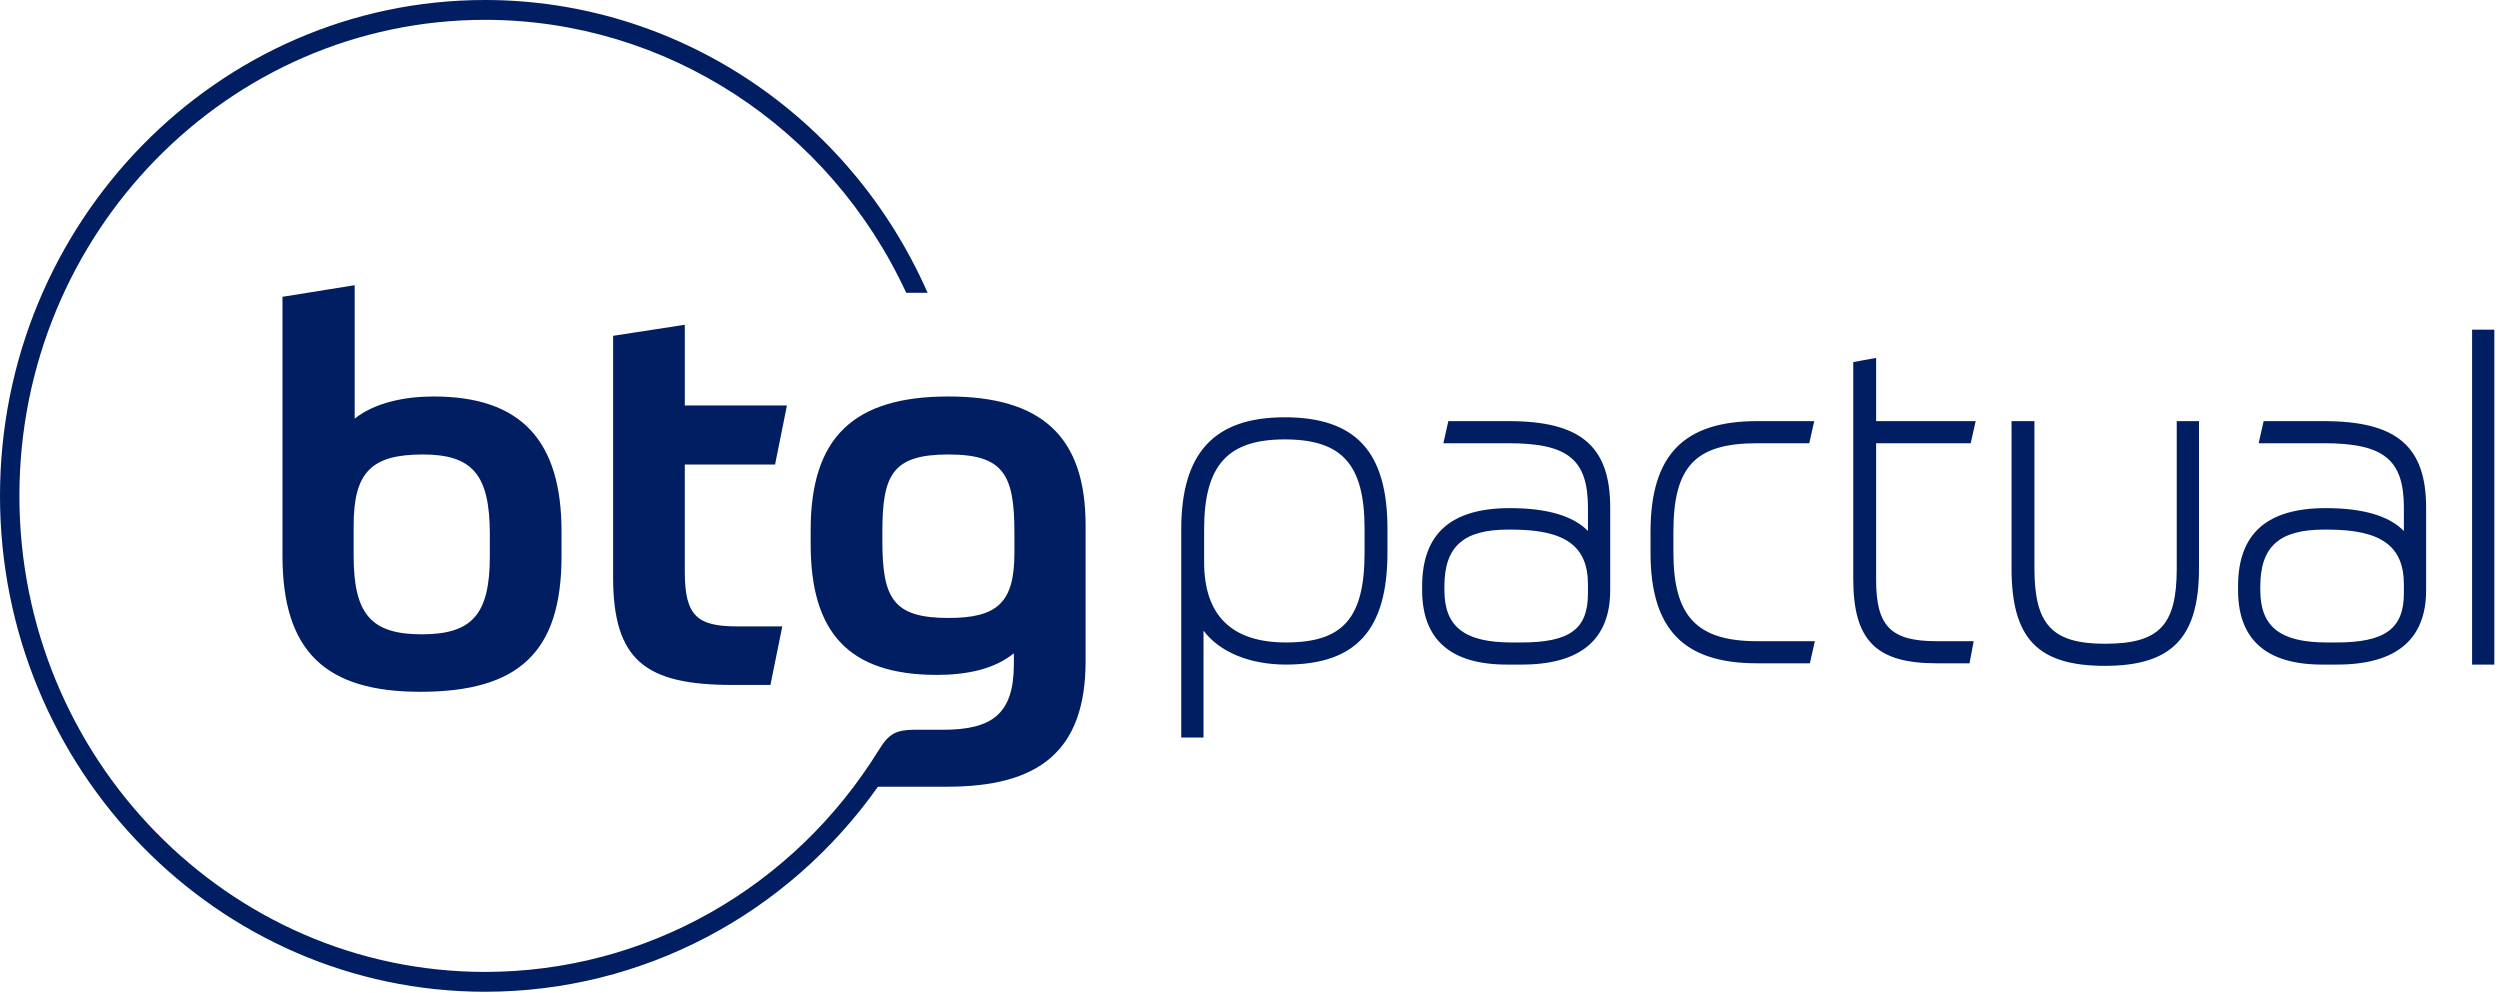
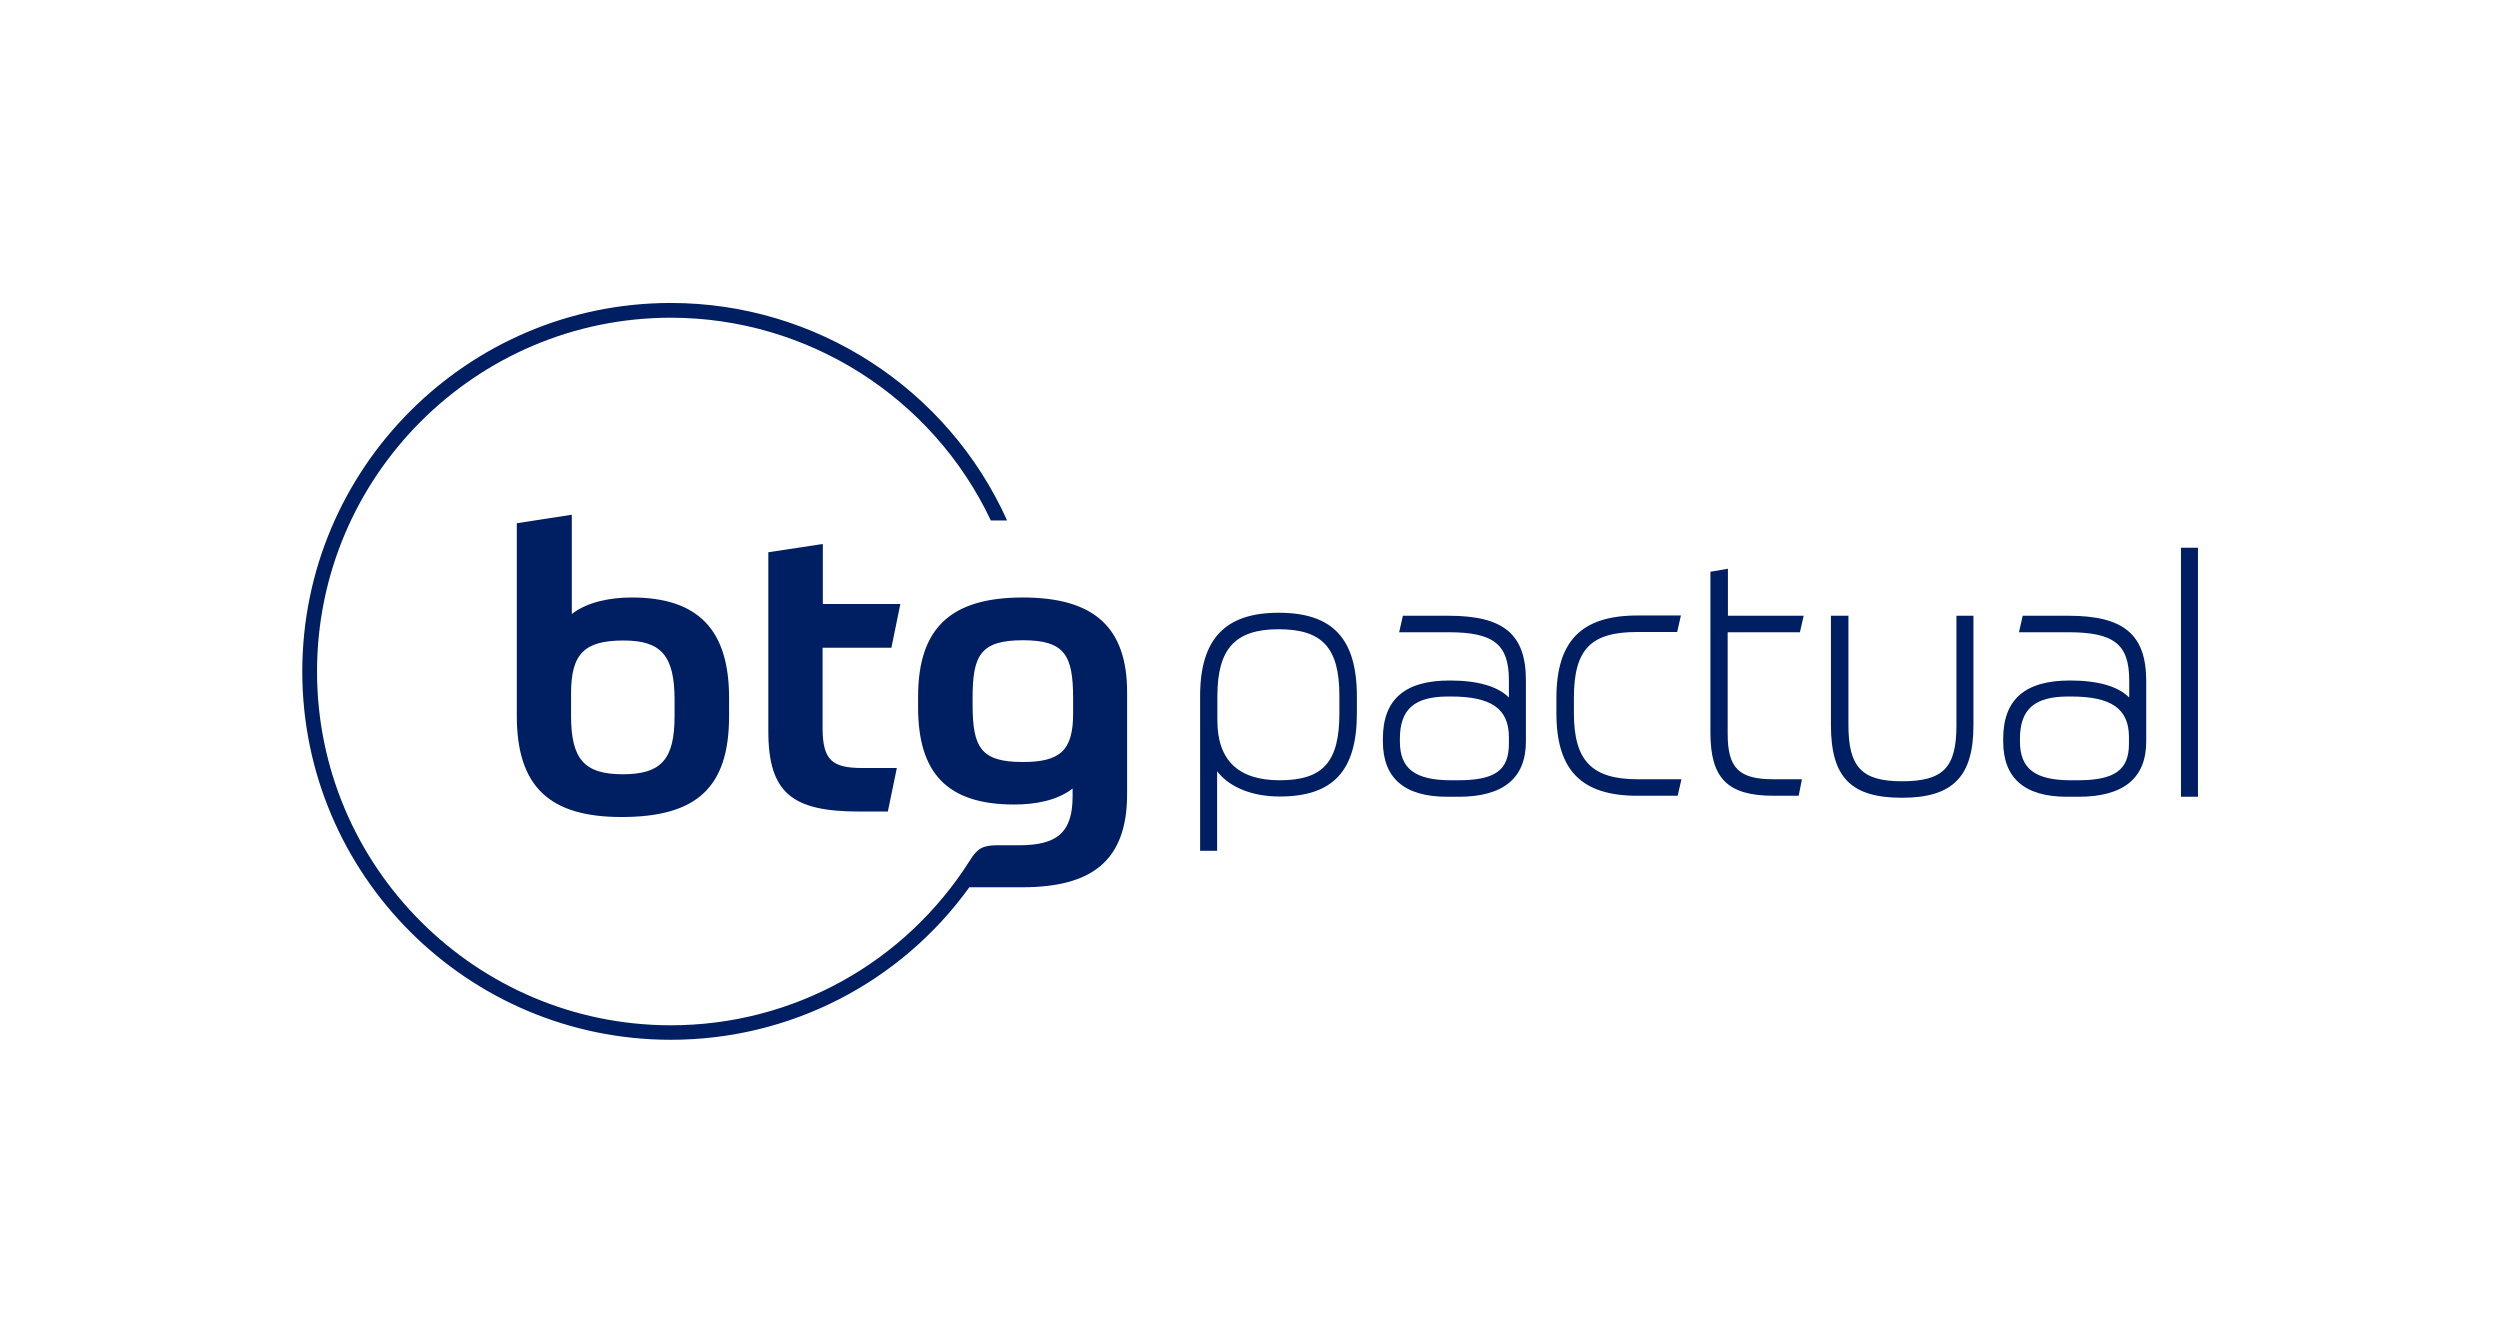
- <svg xmlns="http://www.w3.org/2000/svg" width="398" height="158" viewBox="0 0 398 158">
-   <path fill="#001e61" fill-rule="evenodd" d="M369.974 67.044h-9.603l-.795 3.52h10.398c9.513 0 12.723 2.588 12.723 10.256v3.712c-2.359-2.414-6.53-3.638-12.424-3.638-9.404 0-13.975 4.075-13.975 12.455v.61c0 7.857 4.502 11.842 13.378 11.842h2.39c9.403 0 14.173-3.985 14.173-11.842V80.82c0-9.785-4.713-13.776-16.265-13.776zm12.723 27.423c0 5.623-3.008 7.814-10.73 7.814h-1.494c-7.452 0-10.632-2.49-10.632-8.322v-.61c0-6.335 3.03-9.036 10.133-9.036h.598c8.499 0 12.125 2.61 12.125 8.73v1.424zM123.392 73.95l1.889-9.403h-16.26V51.702l-11.414 1.762v38.367c0 13.264 5.09 17.211 18.968 17.211h6.076l1.89-9.32h-7.145c-6.322 0-8.376-1.593-8.376-8.647V73.95h14.372zM44.97 47.251v41.223c0 15.28 6.897 21.66 21.925 21.66 15.602 0 22.5-6.212 22.5-21.577v-3.945c0-14.44-6.406-21.493-20.365-21.493-4.435 0-9.28.923-12.565 3.525v-21.24L44.97 47.25zm22.335 25.102c7.883 0 10.676 3.191 10.676 12.677v3.527c0 9.234-2.793 12.426-10.84 12.426S56.3 97.791 56.3 88.473v-4.785c0-8.48 2.793-11.335 11.004-11.335zm83.678-9.234c-15.028 0-21.926 6.464-21.926 21.24v2.267c0 14.02 5.995 20.82 20.118 20.82 4.517 0 9.034-.838 12.236-3.442v1.681c0 7.892-3.366 10.492-11.25 10.492h-4.72c-2.698.049-3.924.539-5.55 3.264l-.009-.004c-13.54 21.908-37.047 35.292-62.665 35.292-40.875 0-74.128-33.996-74.128-75.786 0-41.789 33.253-75.785 74.128-75.785 28.711 0 54.83 16.999 67.05 43.453h3.406C135.219 18.284 107.61 0 77.217 0 34.64 0 0 35.414 0 78.943c0 43.53 34.64 78.944 77.217 78.944 25.04 0 48.148-12.274 62.554-32.643h11.047c14.535 0 22.008-5.624 22.008-19.98v-21.66c0-14.273-7.144-20.485-21.843-20.485zm10.511 24.934c0 7.892-2.71 10.326-10.51 10.326-8.788 0-10.512-3.106-10.512-12.256v-1.427c0-9.069 1.56-12.343 10.511-12.343 8.786 0 10.511 3.191 10.511 12.426v3.274zm232.06 17.748h3.544v-53.32h-3.543v53.32zm-79.822-35.236l.795-3.521H298.68V56.978l-3.642.665v34.483c0 9.82 3.599 13.472 13.277 13.472h5.233l.662-3.52h-5.895c-7.294 0-9.635-2.368-9.635-9.75V70.566h15.053zm32.805 19.932c0 9.075-2.777 11.987-11.427 11.987-8.395 0-11.229-3.024-11.229-11.987V67.044h-3.642v23.453c0 11.16 4.17 15.507 14.87 15.507 10.634 0 14.971-4.491 14.971-15.507V67.044h-3.543v23.453zm-80.132-2.546v-3.26c0-10.43 3.485-14.126 13.32-14.126h8.31l.792-3.521h-9.101c-11.73 0-16.964 5.442-16.964 17.646v3.261c0 12.204 5.233 17.647 16.964 17.647h8.406l.795-3.52h-9.201c-9.587 0-13.32-3.961-13.32-14.127zM240.18 67.044h-9.604l-.793 3.52h10.397c9.438 0 12.622 2.588 12.622 10.256v3.712c-2.357-2.414-6.528-3.638-12.424-3.638-9.402 0-13.973 4.075-13.973 12.455v.61c0 7.857 4.533 11.842 13.475 11.842h2.391c9.34 0 14.075-3.985 14.075-11.842V80.82c0-9.785-4.684-13.776-16.166-13.776zm12.622 27.423c0 5.697-2.881 7.814-10.63 7.814h-1.494c-7.52 0-10.73-2.49-10.73-8.322v-.61c0-6.335 3.03-9.036 10.132-9.036h.598c8.498 0 12.124 2.61 12.124 8.73v1.424zm-48.284-28.034c-11.232 0-16.464 5.673-16.464 17.85v33.128h3.543V100.4c2.564 3.407 7.344 5.401 13.12 5.401 11.181 0 16.167-5.506 16.167-17.85v-3.769c0-12.275-5.048-17.75-16.366-17.75zM217.24 87.95c0 10.447-3.393 14.33-12.523 14.33-8.64 0-13.021-4.307-13.021-12.803v-5.194c0-10.18 3.715-14.331 12.822-14.331 9.155 0 12.722 3.989 12.722 14.23v3.768z" />
+ <svg xmlns="http://www.w3.org/2000/svg" version="1.1" id="Layer_1" x="0px" y="0px" viewBox="0 0 999.9 536.6" width="1000" height="537" style="enable-background:new 0 0 999.9 536.6;" xml:space="preserve">
+   <style type="text/css">
+ 	.st0{fill:#001E62;}
+ </style>
+   <g>
+     <g id="btg_pactual_-_logo_23_">
+       <path id="btg_24_" class="st0" d="M409.1,238.8c-28.7,0-41.9,12.1-41.9,39.7v4.2c0,26.2,11.5,38.9,38.4,38.9    c8.6,0,17.2-1.6,23.4-6.4v3.1c0,14.7-6.4,19.6-21.5,19.6h-9c-5.1,0.1-7.5,1-10.6,6.1l0,0c-25.9,40.9-70.7,65.9-119.6,65.9    c-78,0-141.5-63.5-141.5-141.5s63.5-141.5,141.5-141.5c54.8,0,104.7,31.8,128,81.1h6.5c-23.8-52.9-76.5-87-134.5-87    c-81.3,0-147.4,66.1-147.4,147.4S187,415.7,268.3,415.7c47.8,0,91.9-22.9,119.4-61h21.1c27.8,0,42-10.5,42-37.3V277    C450.9,250.4,437.2,238.8,409.1,238.8z M429.2,285.3c0,14.7-5.2,19.3-20.1,19.3c-16.8,0-20.1-5.8-20.1-22.9V279    c0-16.9,3-23.1,20.1-23.1c16.8,0,20.1,6,20.1,23.2V285.3z M206.7,209.1v77c0,28.5,13.2,40.5,41.9,40.5c29.8,0,43-11.6,43-40.3    v-7.4c0-27-12.2-40.1-38.9-40.1c-8.5,0-17.7,1.7-24,6.6v-39.7L206.7,209.1z M249.4,256c15,0,20.4,6,20.4,23.7v6.6    c0,17.2-5.3,23.2-20.7,23.2c-15.4,0-20.7-6-20.7-23.4v-8.9C228.4,261.3,233.7,256,249.4,256z M356.5,259l3.6-17.6h-31v-24    l-21.8,3.3v71.6c0,24.8,9.7,32.1,36.2,32.1h11.6l3.6-17.4H345c-12.1,0-16-3-16-16.1v-32H356.5z" />
+       <path id="pactual_24_" class="st0" d="M511.4,244.9c-21.5,0-31.4,10.6-31.4,33.3v61.9h6.8v-31.8c4.9,6.4,14,10.1,25,10.1    c21.4,0,30.9-10.3,30.9-33.3v-7C542.6,255.2,533,244.9,511.4,244.9z M535.7,285.1c0,19.5-6.5,26.8-23.9,26.8    c-16.5,0-24.9-8-24.9-23.9v-9.7c0-19,7.1-26.8,24.5-26.8c17.5,0,24.3,7.4,24.3,26.6V285.1z M827.3,246.1h-18.3l-1.5,6.6h19.8    c18.2,0,24.3,4.8,24.3,19.2v6.9c-4.5-4.5-12.5-6.8-23.7-6.8c-18,0-26.7,7.6-26.7,23.3v1.1c0,14.7,8.6,22.1,25.5,22.1h4.6    c18,0,27.1-7.4,27.1-22.1v-24.5C858.3,253.5,849.3,246.1,827.3,246.1z M851.5,297.3c0,10.5-5.7,14.6-20.5,14.6h-2.8    c-14.2,0-20.3-4.6-20.3-15.5v-1.1c0-11.8,5.8-16.9,19.3-16.9h1.1c16.2,0,23.2,4.9,23.2,16.3L851.5,297.3L851.5,297.3z     M872.3,218.9v99.6h6.8v-99.6L872.3,218.9L872.3,218.9z M719.9,252.7l1.5-6.6h-30.3v-18.8l-7,1.2v64.4c0,18.3,6.9,25.2,25.3,25.2    h10l1.3-6.6h-11.3c-13.9,0-18.4-4.4-18.4-18.2v-40.6L719.9,252.7L719.9,252.7z M782.5,289.9c0,17-5.3,22.4-21.8,22.4    c-16,0-21.4-5.6-21.4-22.4v-43.8h-7v43.8c0,20.8,8,29,28.4,29c20.3,0,28.6-8.4,28.6-29v-43.8h-6.8L782.5,289.9L782.5,289.9z     M579.4,246.1h-18.3l-1.5,6.6h19.8c18,0,24.1,4.8,24.1,19.2v6.9c-4.5-4.5-12.5-6.8-23.7-6.8c-18,0-26.7,7.6-26.7,23.3v1.1    c0,14.7,8.7,22.1,25.7,22.1h4.6c17.8,0,26.9-7.4,26.9-22.1v-24.5C610.3,253.5,601.4,246.1,579.4,246.1z M603.5,297.3    c0,10.6-5.5,14.6-20.3,14.6h-2.8c-14.4,0-20.5-4.6-20.5-15.5v-1.1c0-11.8,5.8-16.9,19.3-16.9h1.1c16.2,0,23.2,4.9,23.2,16.3    L603.5,297.3L603.5,297.3z M629.5,285.1V279c0-19.5,6.7-26.4,25.4-26.4h15.9l1.5-6.6h-17.4c-22.4,0-32.4,10.2-32.4,33v6.1    c0,22.8,10,33,32.4,33H671l1.5-6.6H655C636.7,311.5,629.5,304.1,629.5,285.1z" />
+     </g>
+   </g>
</svg>
